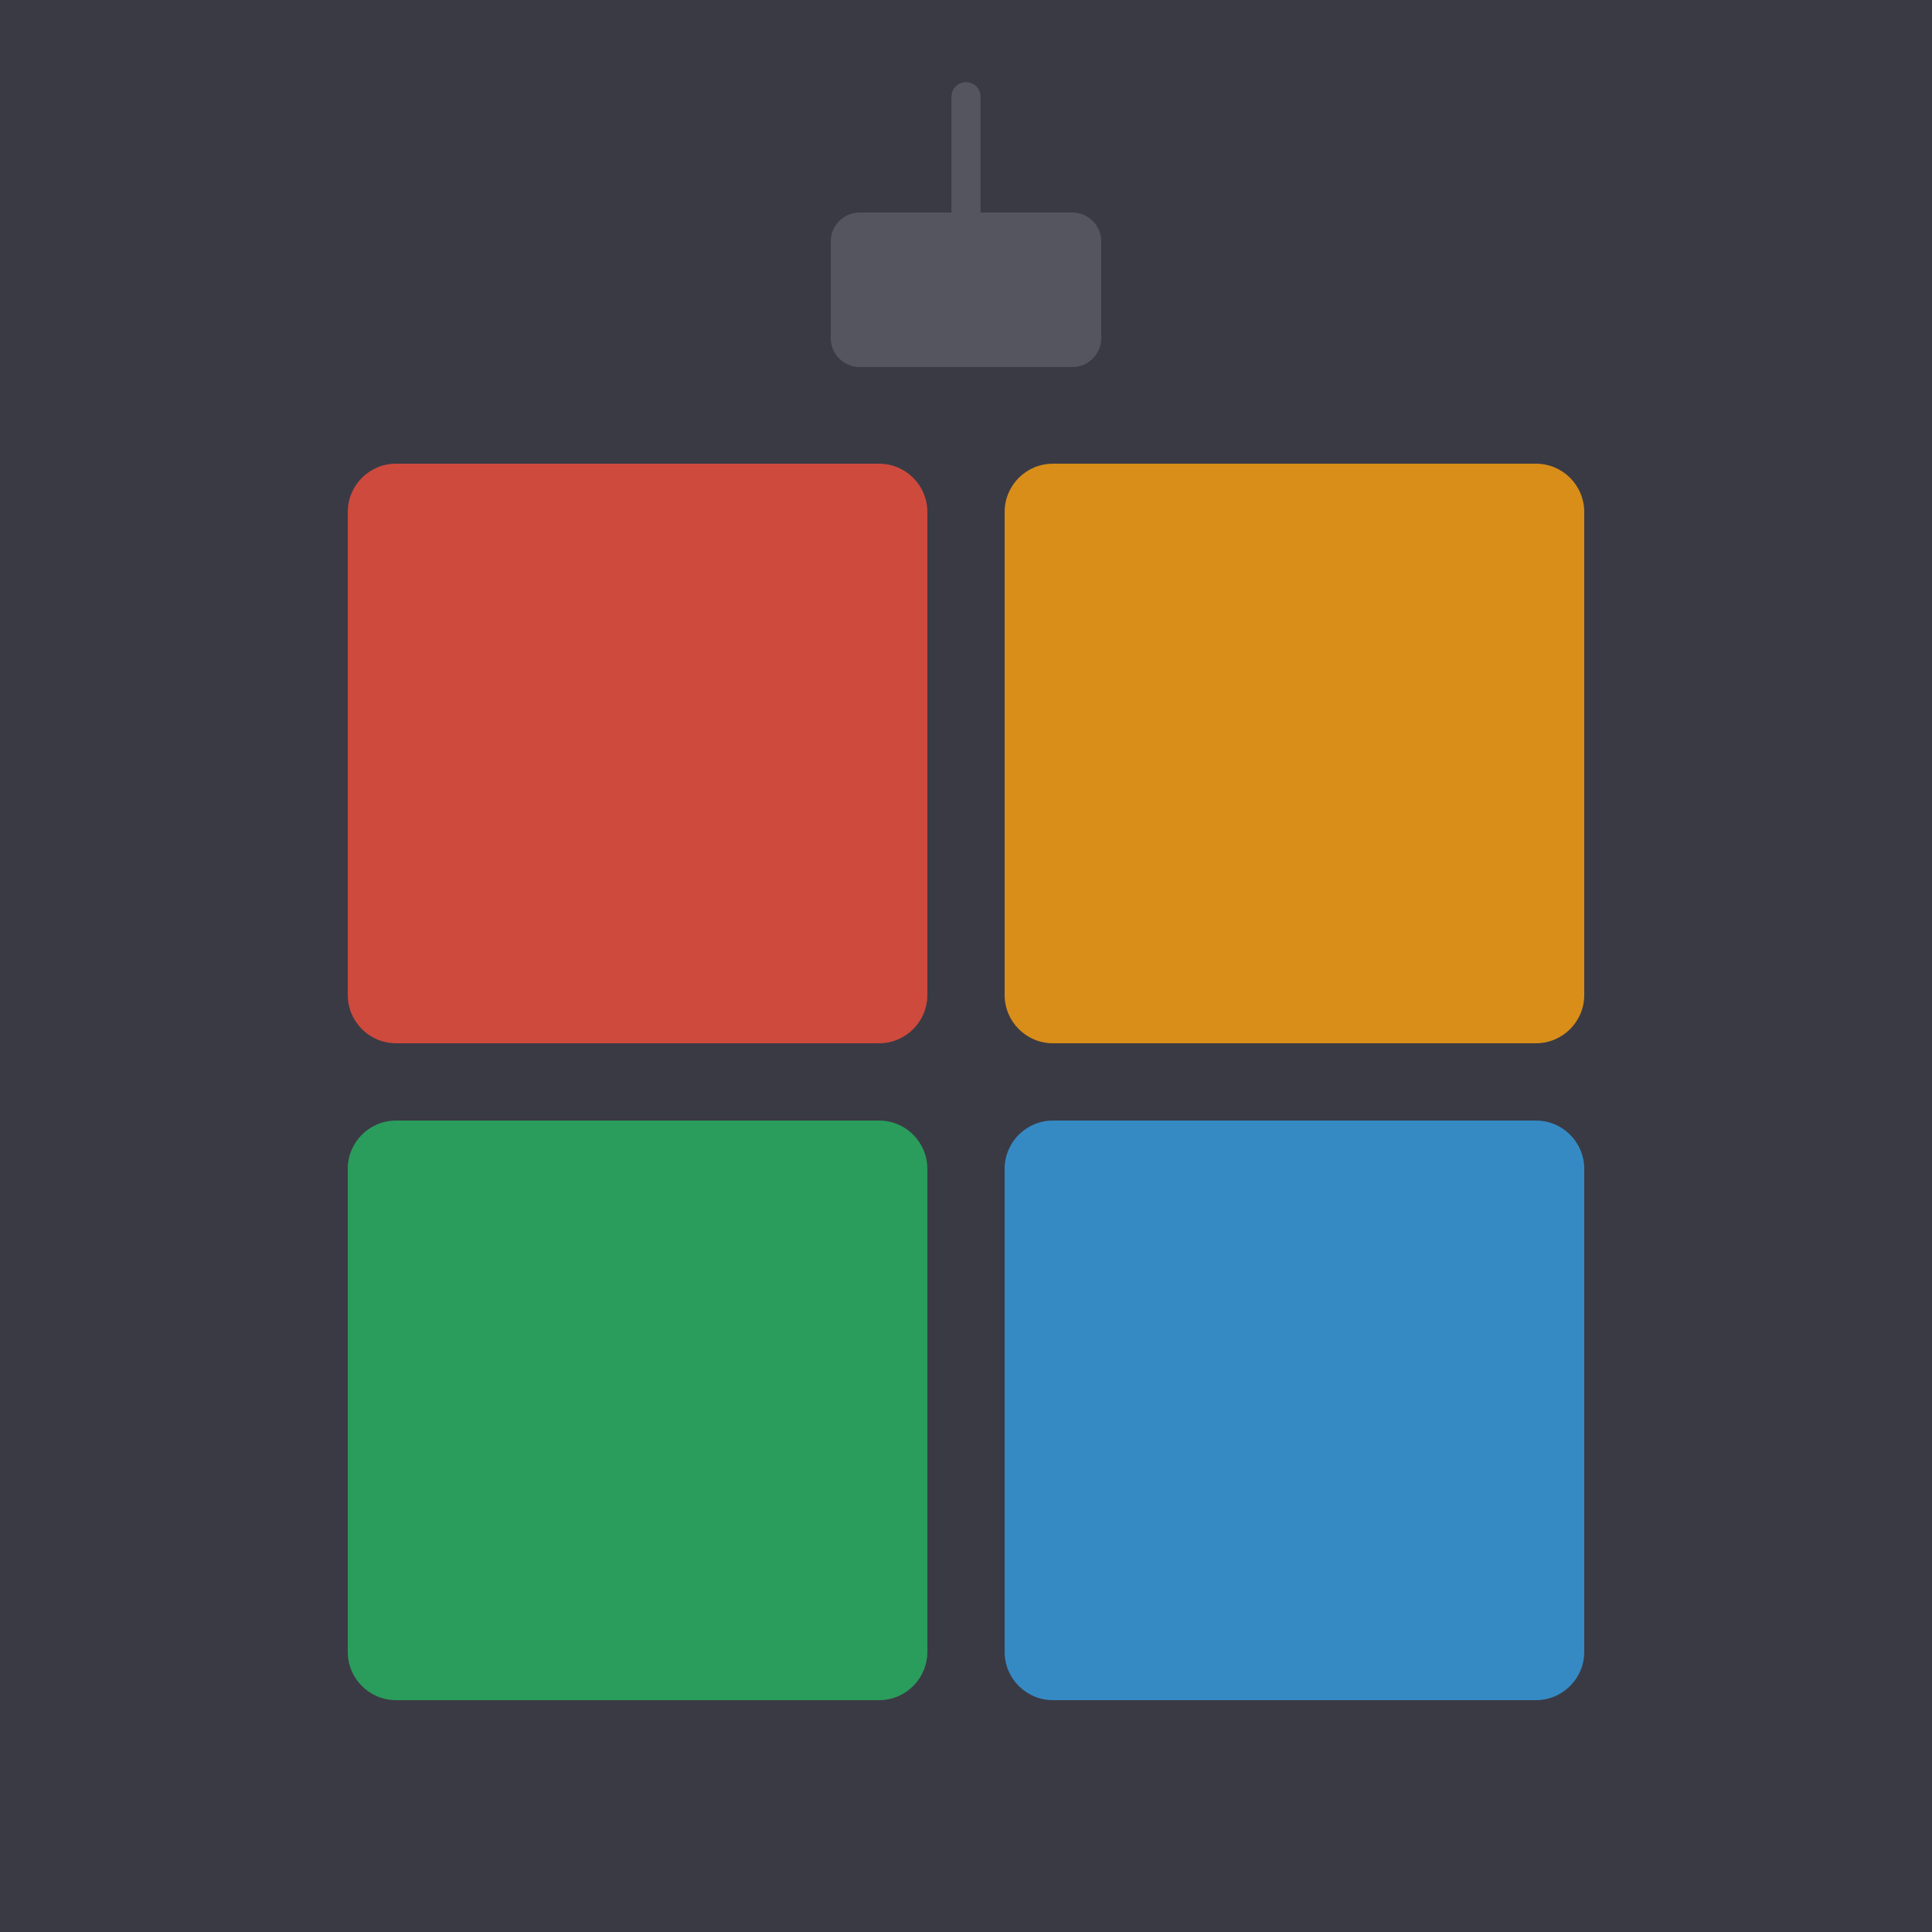
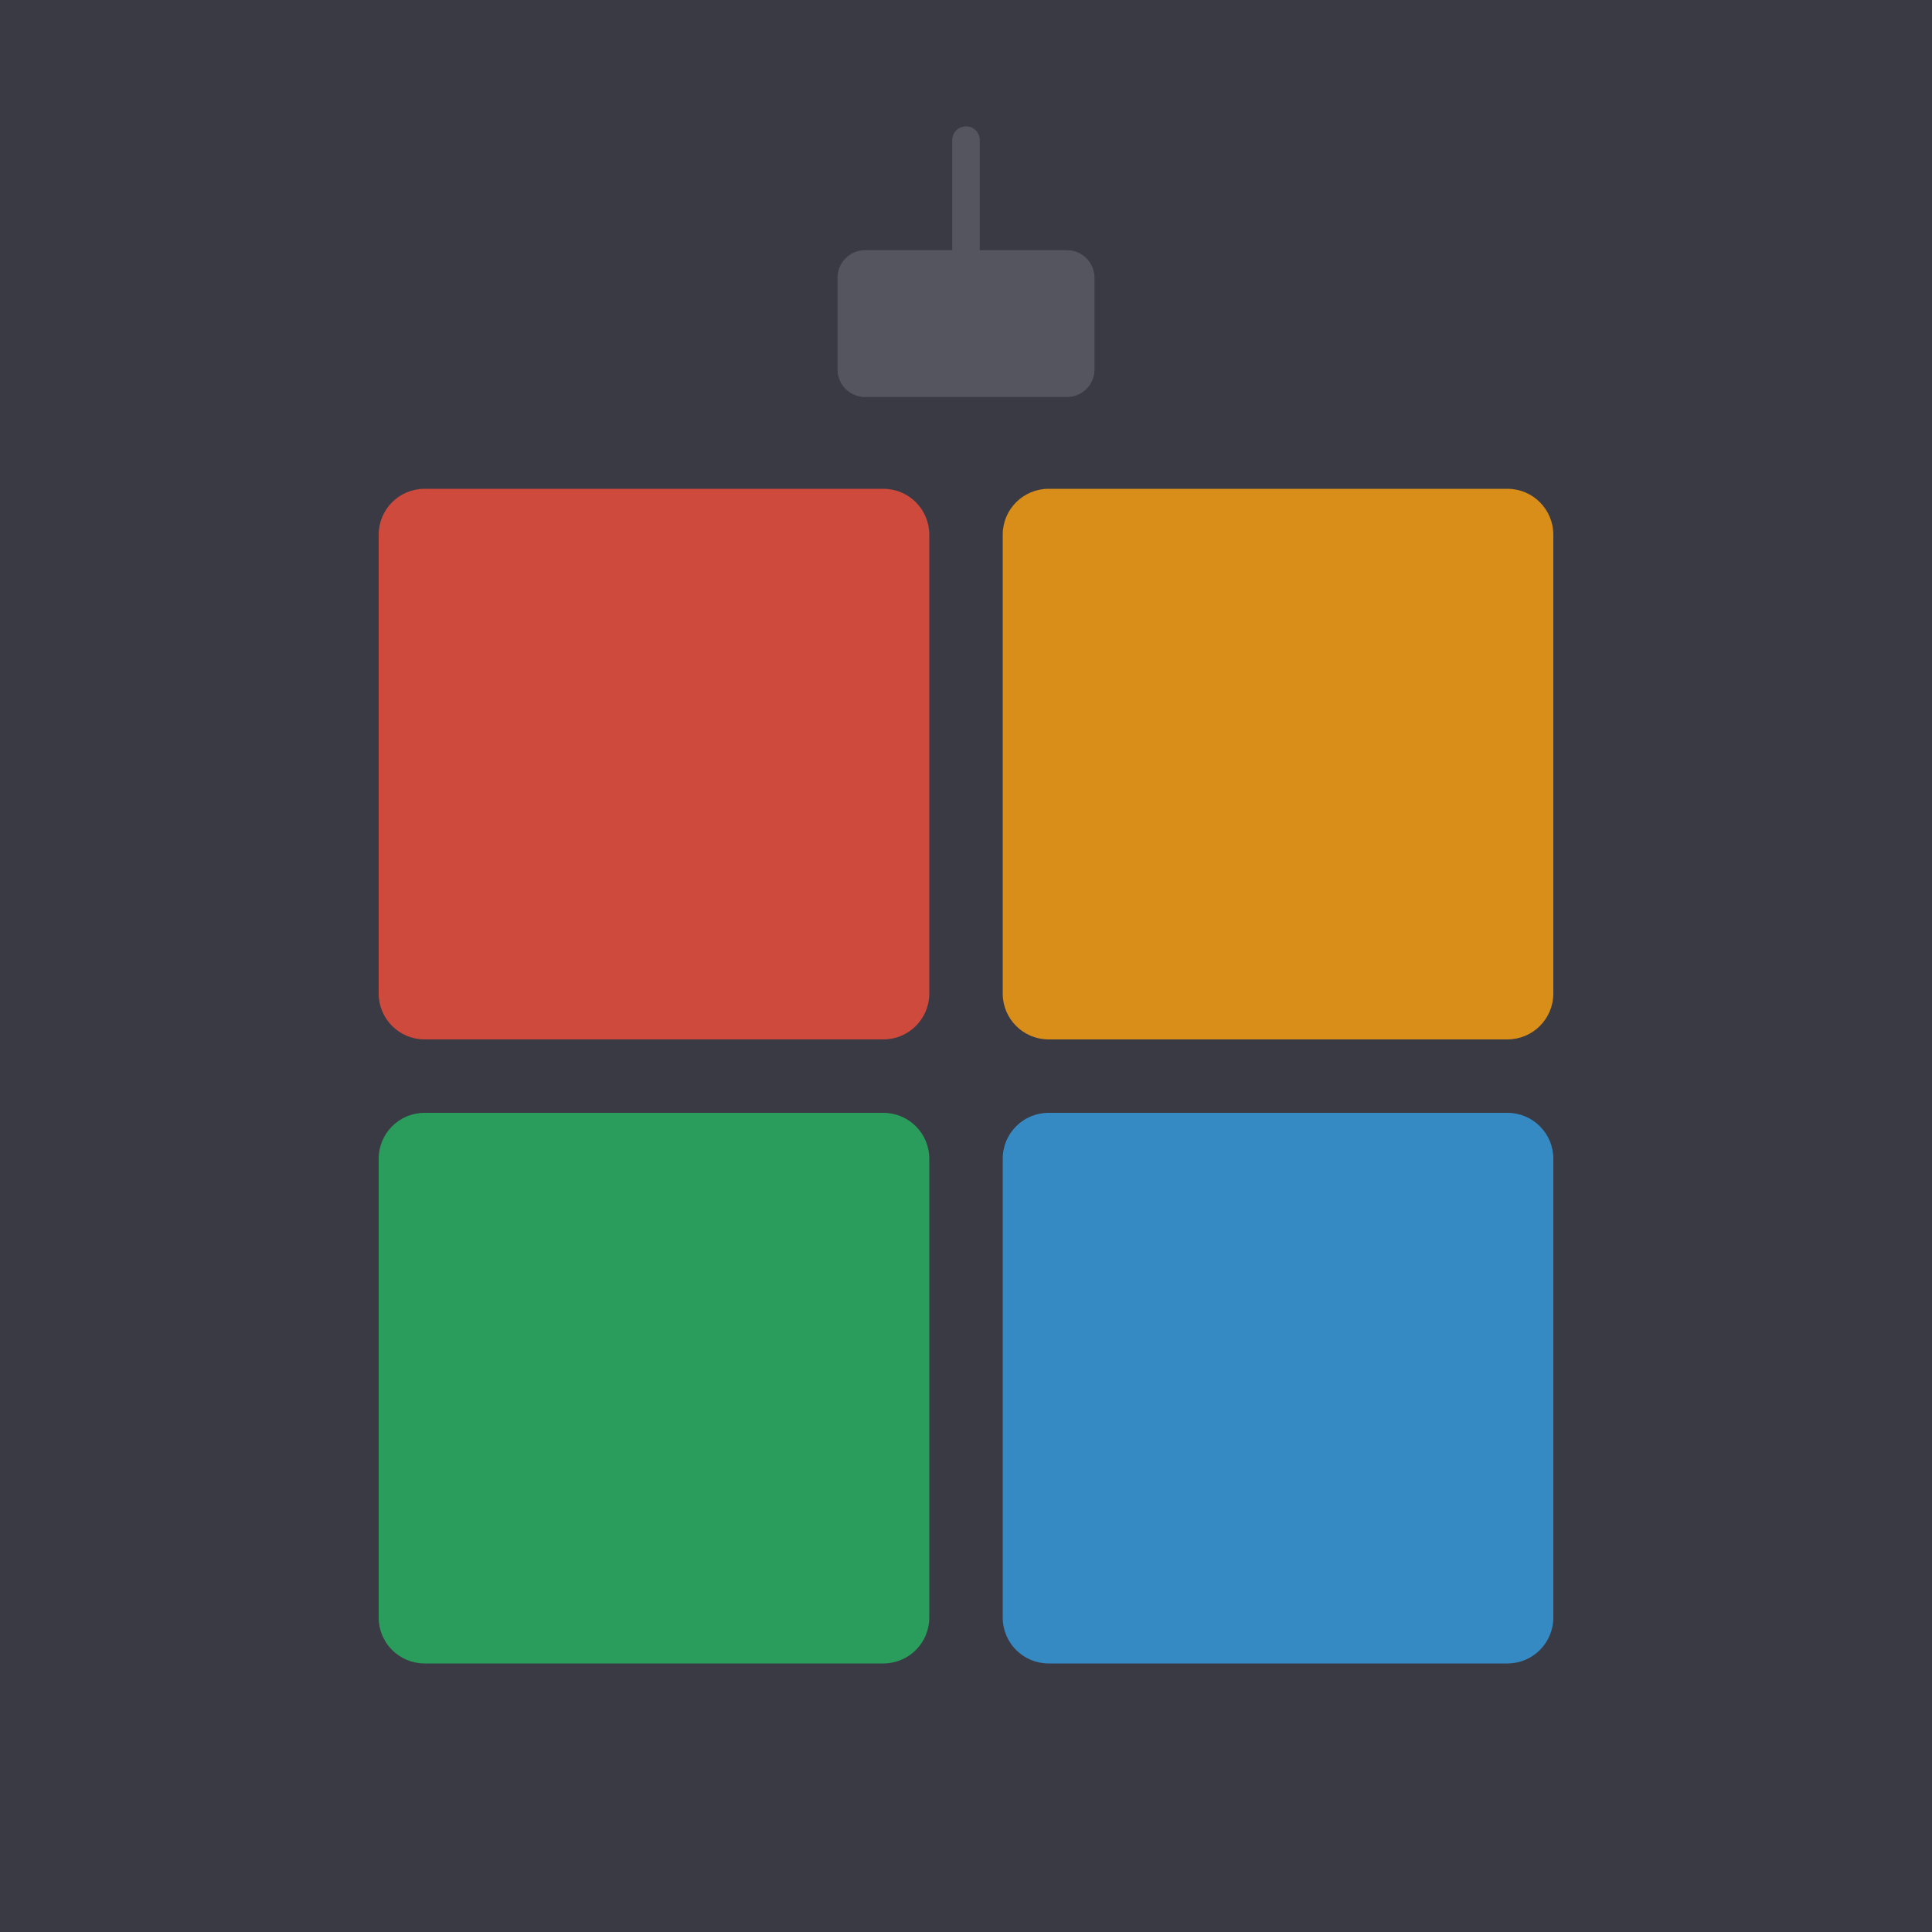
<svg xmlns="http://www.w3.org/2000/svg" viewBox="0 0 200 200" width="512" height="512">
  <rect width="200" height="200" fill="#3a3a44" />
-   <rect x="86" y="22" width="28" height="16" rx="3" fill="#555560" />
-   <line x1="100" y1="10" x2="100" y2="22" stroke="#555560" stroke-width="3" stroke-linecap="round" />
-   <rect x="36" y="48" width="60" height="60" rx="5" fill="#E74C3C" opacity="0.85" />
-   <rect x="104" y="48" width="60" height="60" rx="5" fill="#F39C12" opacity="0.85" />
-   <rect x="36" y="116" width="60" height="60" rx="5" fill="#27AE60" opacity="0.85" />
-   <rect x="104" y="116" width="60" height="60" rx="5" fill="#3498DB" opacity="0.85" />
+   <g transform="translate(100,100) scale(0.95) translate(-100,-100)">
+     <rect x="86" y="22" width="28" height="16" rx="3" fill="#555560" />
+     <line x1="100" y1="10" x2="100" y2="22" stroke="#555560" stroke-width="3" stroke-linecap="round" />
+     <rect x="36" y="48" width="60" height="60" rx="5" fill="#E74C3C" opacity="0.85" />
+     <rect x="104" y="48" width="60" height="60" rx="5" fill="#F39C12" opacity="0.85" />
+     <rect x="36" y="116" width="60" height="60" rx="5" fill="#27AE60" opacity="0.85" />
+     <rect x="104" y="116" width="60" height="60" rx="5" fill="#3498DB" opacity="0.85" />
+   </g>
</svg>
